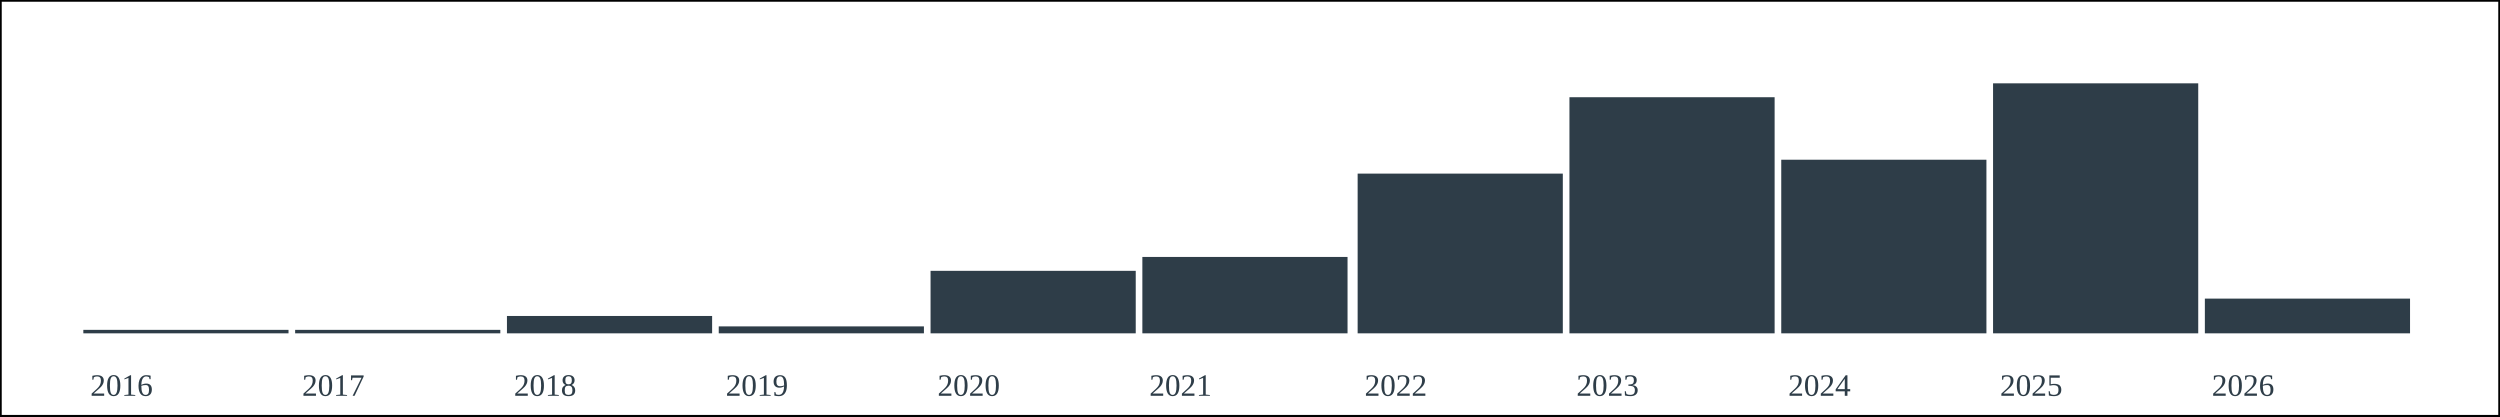
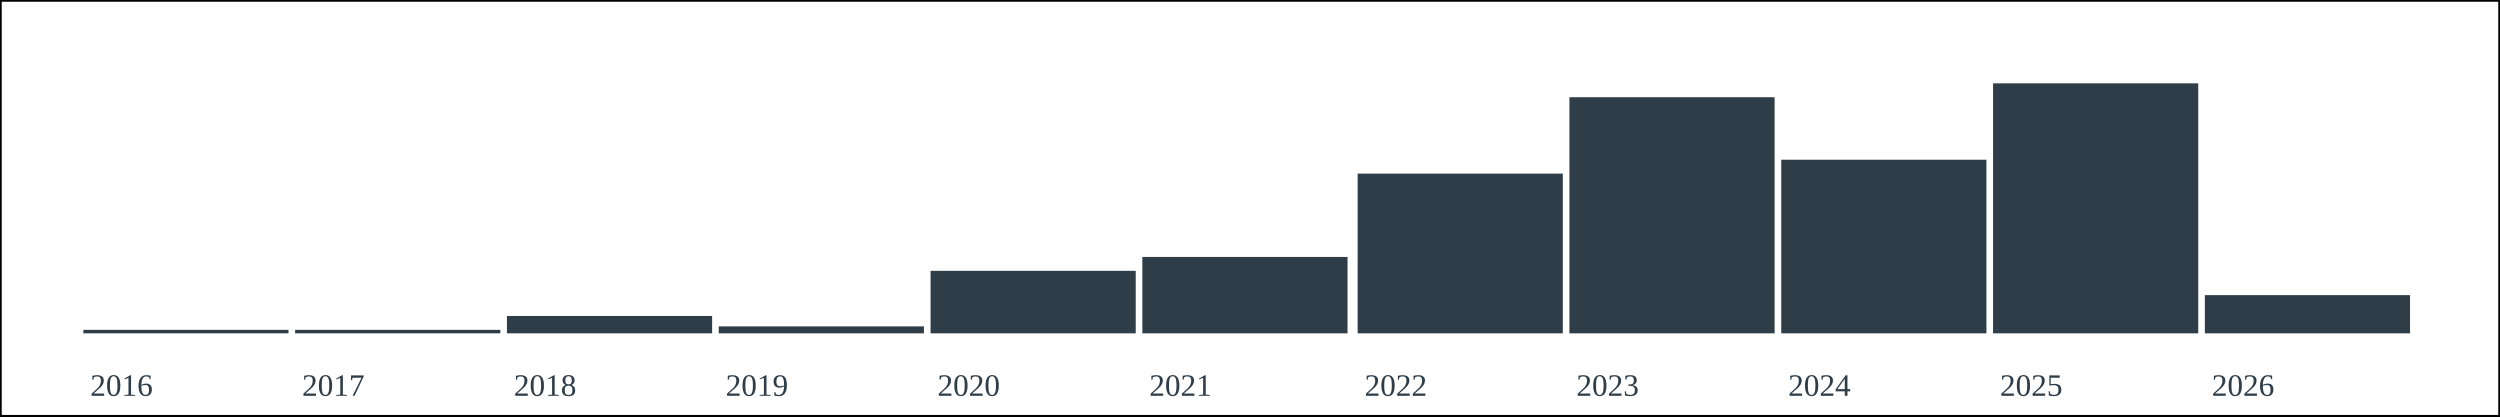
<svg xmlns="http://www.w3.org/2000/svg" width="720" height="120" viewBox="0 0 720 120">
  <rect x="0" y="0" width="100%" height="100%" fill="white" stroke="black" stroke-width="1" />
  <rect x="24" y="95" width="59.091" height="1" fill="#2E3D48" />
  <rect x="85" y="95" width="59.091" height="1" fill="#2E3D48" />
  <rect x="146" y="91" width="59.091" height="5" fill="#2E3D48" />
  <rect x="207" y="94" width="59.091" height="2" fill="#2E3D48" />
  <rect x="268" y="78" width="59.091" height="18" fill="#2E3D48" />
  <rect x="329" y="74" width="59.091" height="22" fill="#2E3D48" />
  <rect x="391" y="50" width="59.091" height="46" fill="#2E3D48" />
  <rect x="452" y="28" width="59.091" height="68" fill="#2E3D48" />
  <rect x="513" y="46" width="59.091" height="50" fill="#2E3D48" />
  <rect x="574" y="24" width="59.091" height="72" fill="#2E3D48" />
-   <rect x="635" y="86" width="59.091" height="10" fill="#2E3D48" />
+   <rect x="635" y="85" width="59.091" height="11" fill="#2E3D48" />
  <text x="26" y="114" font-size="9" fill="#2E3D48">2016</text>
  <text x="87" y="114" font-size="9" fill="#2E3D48">2017</text>
  <text x="148" y="114" font-size="9" fill="#2E3D48">2018</text>
  <text x="209" y="114" font-size="9" fill="#2E3D48">2019</text>
  <text x="270" y="114" font-size="9" fill="#2E3D48">2020</text>
  <text x="331" y="114" font-size="9" fill="#2E3D48">2021</text>
  <text x="393" y="114" font-size="9" fill="#2E3D48">2022</text>
  <text x="454" y="114" font-size="9" fill="#2E3D48">2023</text>
  <text x="515" y="114" font-size="9" fill="#2E3D48">2024</text>
  <text x="576" y="114" font-size="9" fill="#2E3D48">2025</text>
  <text x="637" y="114" font-size="9" fill="#2E3D48">2026</text>
</svg>
